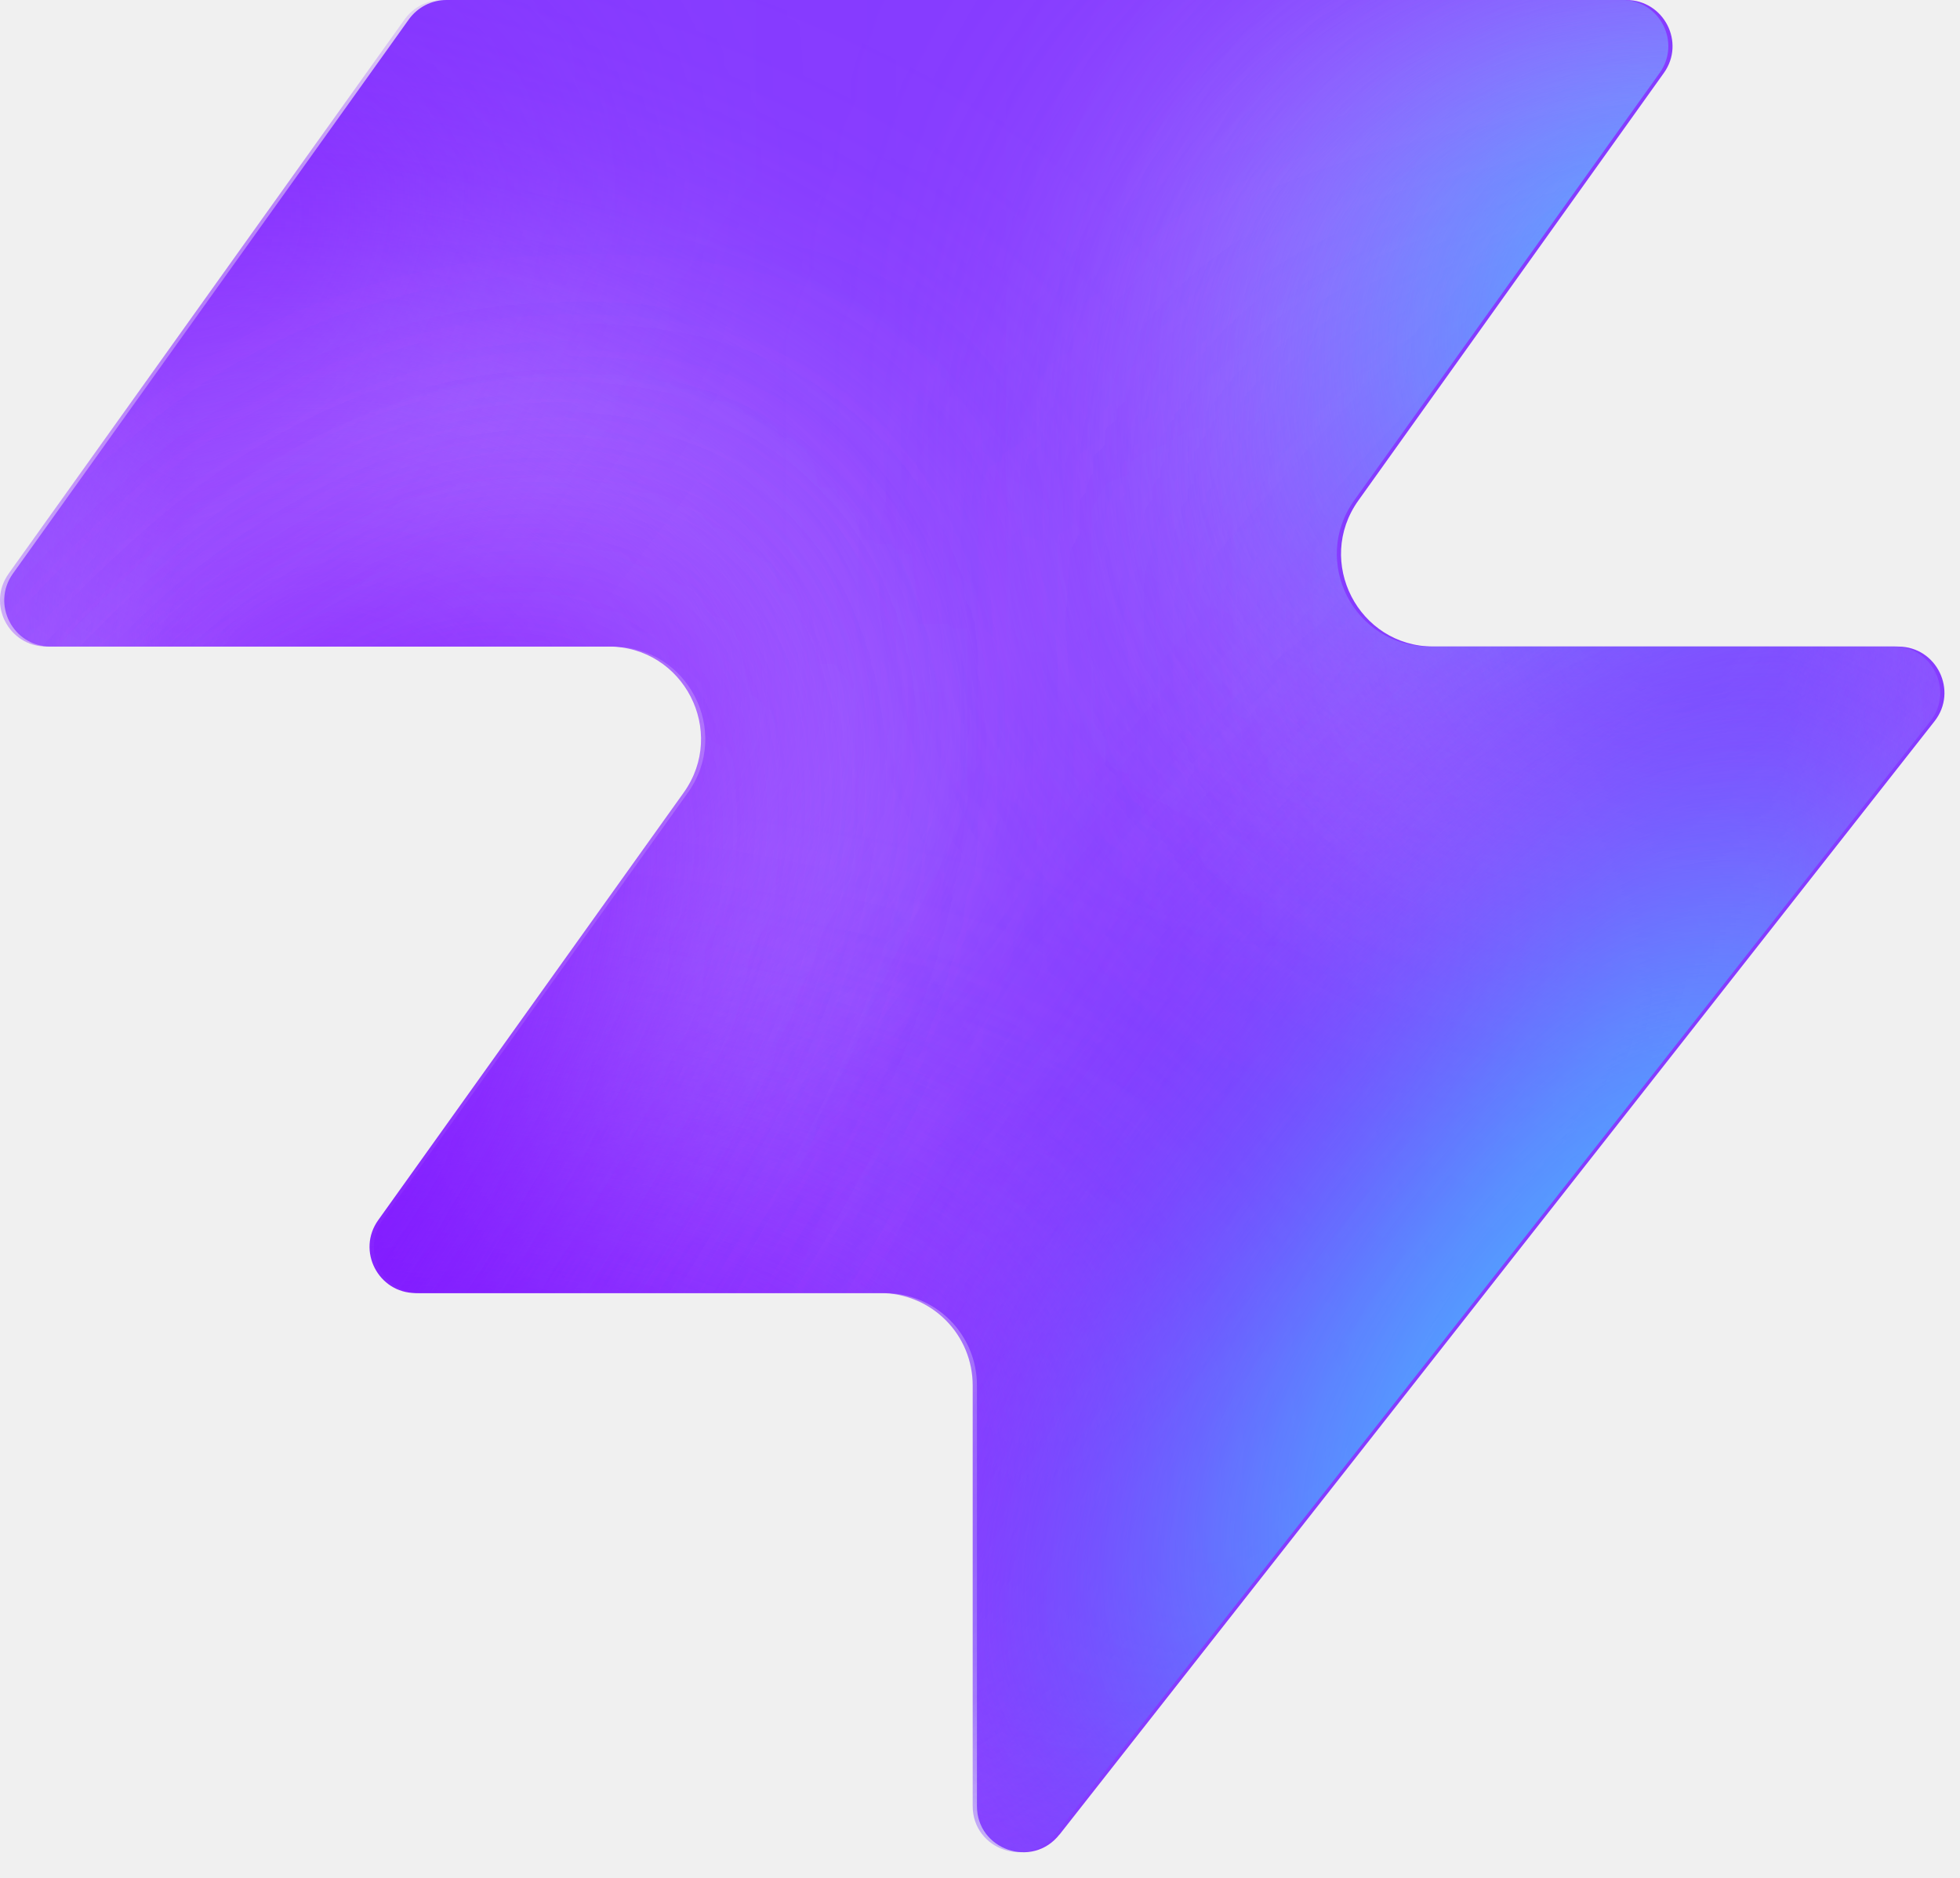
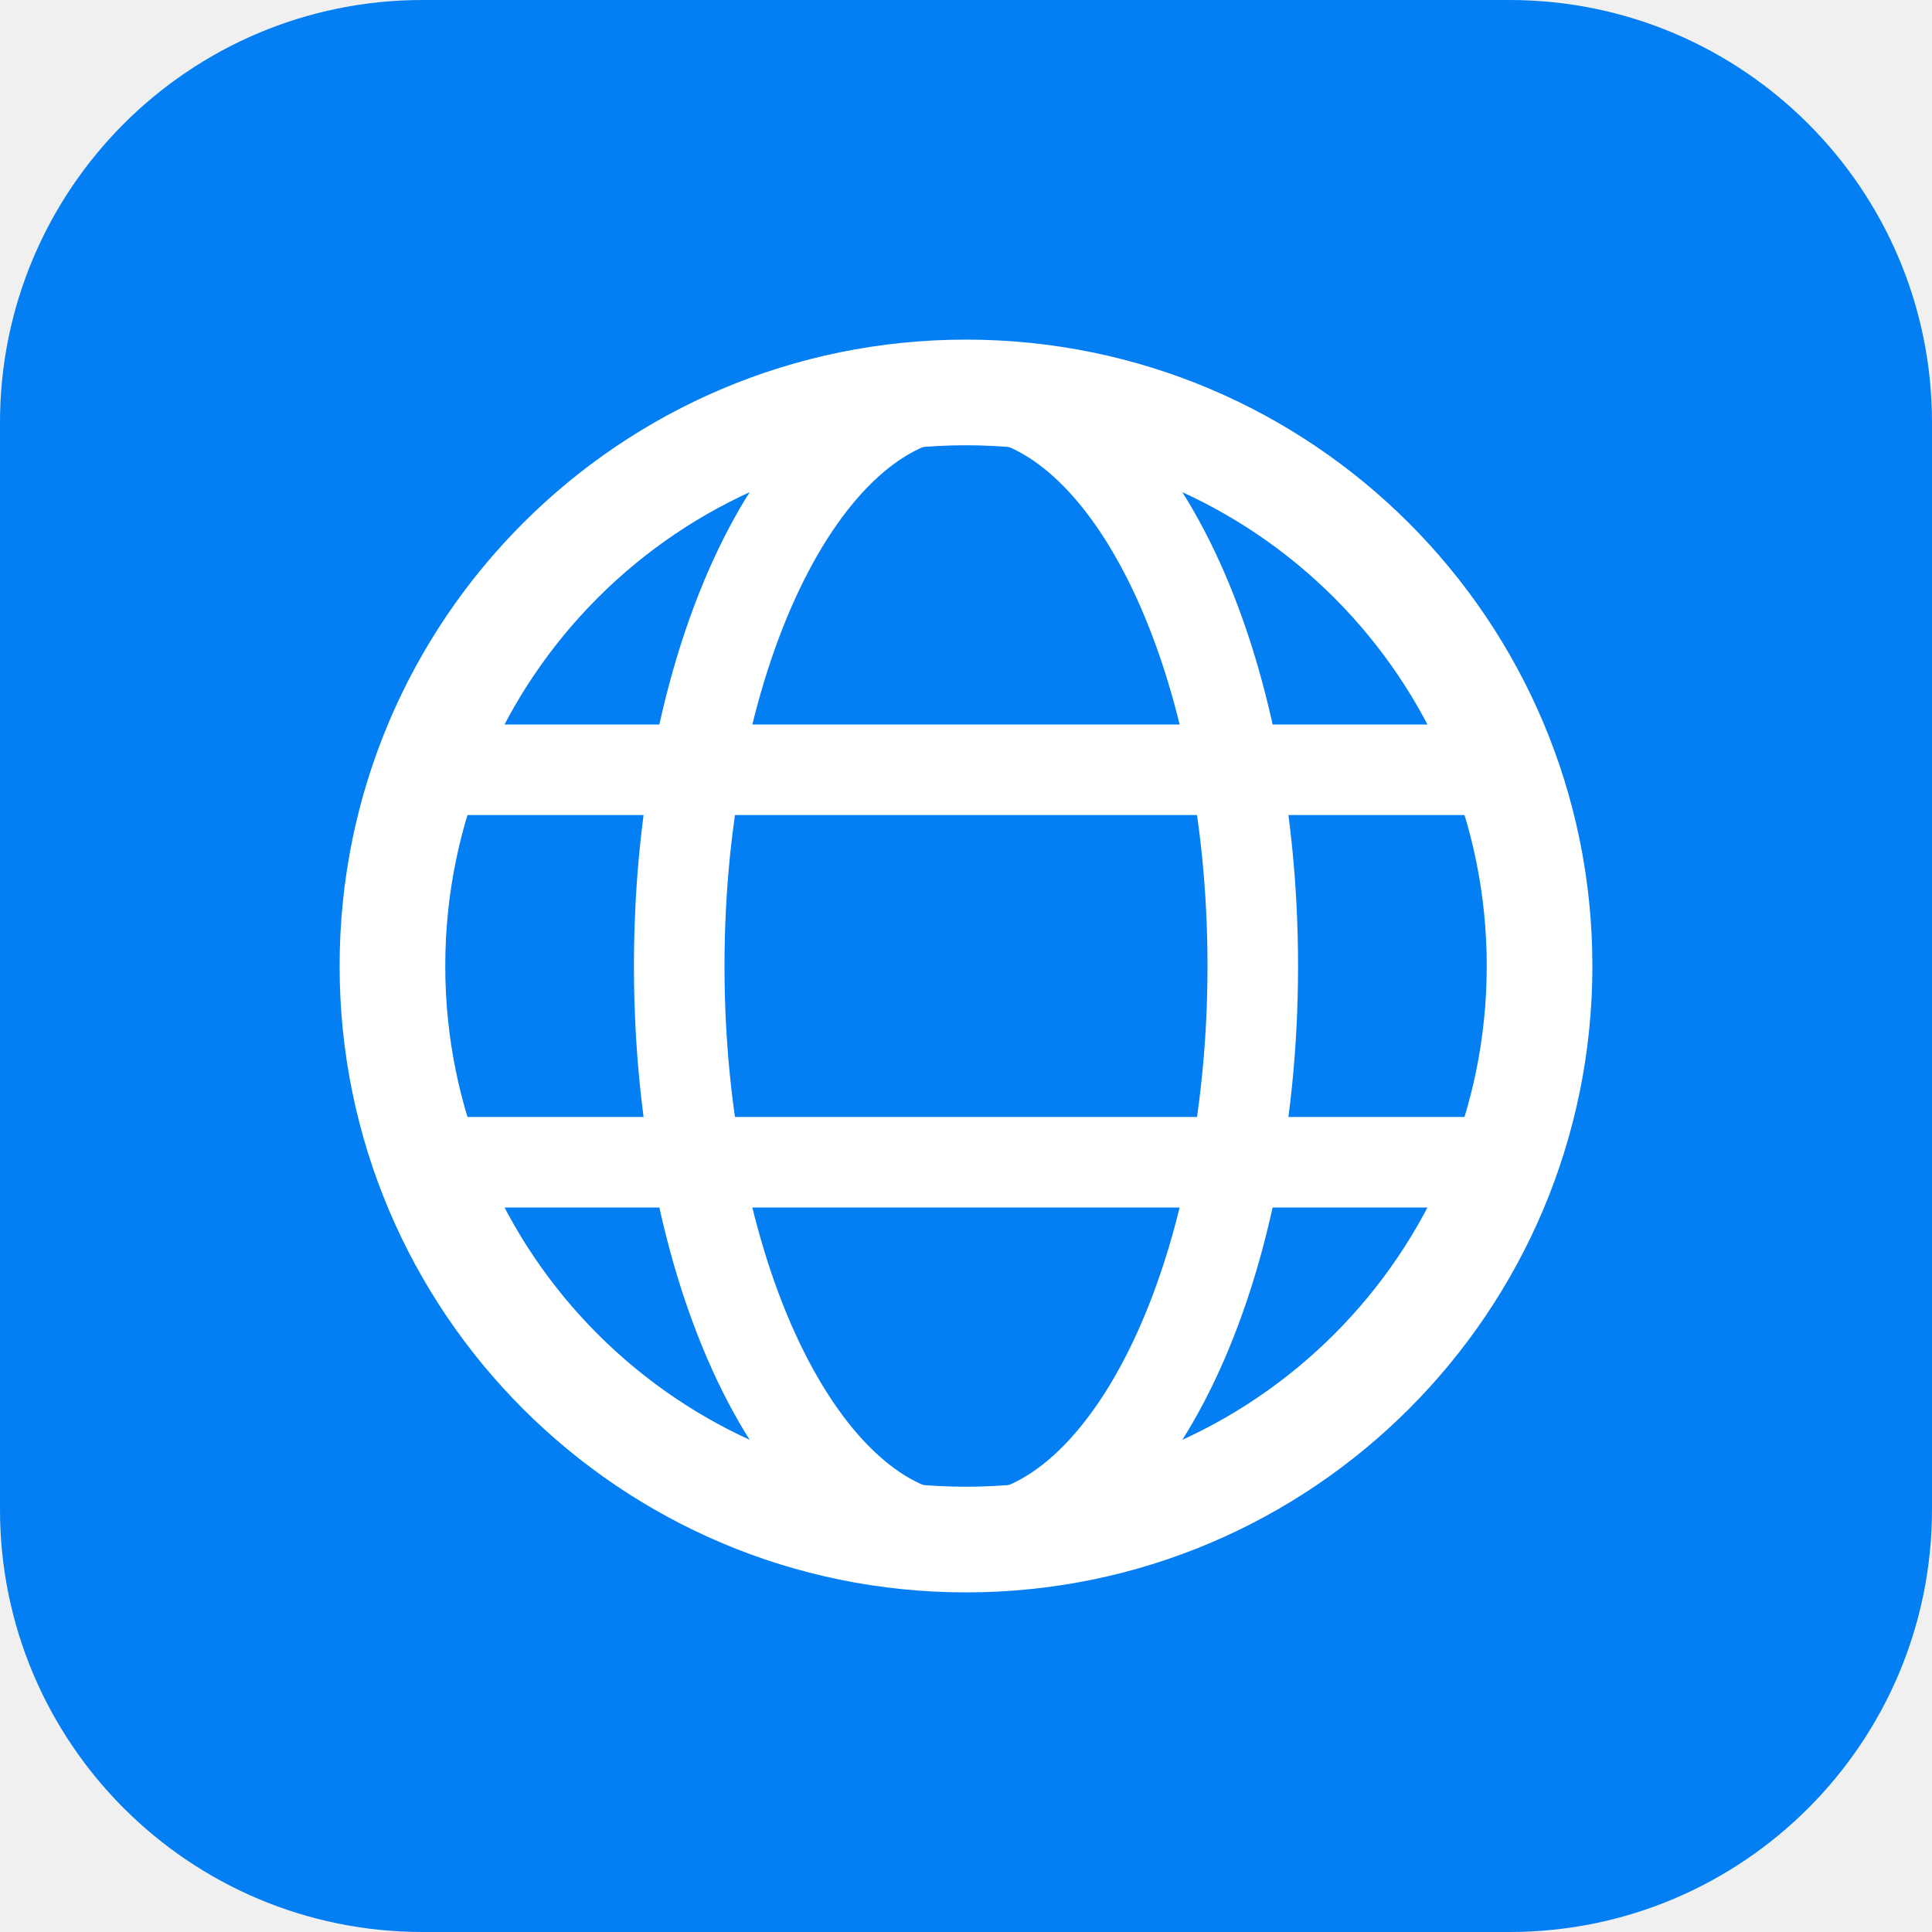
- <svg xmlns="http://www.w3.org/2000/svg" width="48" height="46" fill="none" viewBox="0 0 48 46">
-   <path fill="#863bff" d="M25.946 44.938c-.664.845-2.021.375-2.021-.698V33.937a2.26 2.26 0 0 0-2.262-2.262H10.287c-.92 0-1.456-1.04-.92-1.788l7.48-10.471c1.07-1.497 0-3.578-1.842-3.578H1.237c-.92 0-1.456-1.04-.92-1.788L10.013.474c.214-.297.556-.474.92-.474h28.894c.92 0 1.456 1.04.92 1.788l-7.48 10.471c-1.07 1.498 0 3.579 1.842 3.579h11.377c.943 0 1.473 1.088.89 1.83L25.947 44.94z" style="fill:#863bff;fill:color(display-p3 .525 .23 1);fill-opacity:1" />
-   <mask id="a" width="48" height="46" x="0" y="0" maskUnits="userSpaceOnUse" style="mask-type:alpha">
-     <path fill="#000" d="M25.842 44.938c-.664.844-2.021.375-2.021-.698V33.937a2.26 2.26 0 0 0-2.262-2.262H10.183c-.92 0-1.456-1.04-.92-1.788l7.48-10.471c1.07-1.498 0-3.579-1.842-3.579H1.133c-.92 0-1.456-1.04-.92-1.787L9.91.473c.214-.297.556-.474.92-.474h28.894c.92 0 1.456 1.04.92 1.788l-7.48 10.471c-1.07 1.498 0 3.578 1.842 3.578h11.377c.943 0 1.473 1.088.89 1.832L25.843 44.94z" style="fill:#000;fill-opacity:1" />
-   </mask>
-   <g mask="url(#a)">
-     <g filter="url(#b)">
-       <ellipse cx="5.508" cy="14.704" fill="#ede6ff" rx="5.508" ry="14.704" style="fill:#ede6ff;fill:color(display-p3 .927 .903 1);fill-opacity:1" transform="matrix(.00324 1 1 -.00324 -4.47 31.516)" />
-     </g>
-     <g filter="url(#c)">
-       <ellipse cx="10.399" cy="29.851" fill="#ede6ff" rx="10.399" ry="29.851" style="fill:#ede6ff;fill:color(display-p3 .927 .903 1);fill-opacity:1" transform="matrix(.00324 1 1 -.00324 -39.328 7.883)" />
-     </g>
-     <g filter="url(#d)">
-       <ellipse cx="5.508" cy="30.487" fill="#7e14ff" rx="5.508" ry="30.487" style="fill:#7e14ff;fill:color(display-p3 .492 .077 1);fill-opacity:1" transform="rotate(89.814 -25.913 -14.639)scale(1 -1)" />
-     </g>
-     <g filter="url(#e)">
-       <ellipse cx="5.508" cy="30.599" fill="#7e14ff" rx="5.508" ry="30.599" style="fill:#7e14ff;fill:color(display-p3 .492 .077 1);fill-opacity:1" transform="rotate(89.814 -32.644 -3.334)scale(1 -1)" />
-     </g>
-     <g filter="url(#f)">
-       <ellipse cx="5.508" cy="30.599" fill="#7e14ff" rx="5.508" ry="30.599" style="fill:#7e14ff;fill:color(display-p3 .492 .077 1);fill-opacity:1" transform="matrix(.00324 1 1 -.00324 -34.34 30.47)" />
-     </g>
-     <g filter="url(#g)">
-       <ellipse cx="14.072" cy="22.078" fill="#ede6ff" rx="14.072" ry="22.078" style="fill:#ede6ff;fill:color(display-p3 .927 .903 1);fill-opacity:1" transform="rotate(93.35 24.506 48.493)scale(-1 1)" />
-     </g>
-     <g filter="url(#h)">
-       <ellipse cx="3.47" cy="21.501" fill="#7e14ff" rx="3.47" ry="21.501" style="fill:#7e14ff;fill:color(display-p3 .492 .077 1);fill-opacity:1" transform="rotate(89.009 28.708 47.59)scale(-1 1)" />
-     </g>
-     <g filter="url(#i)">
-       <ellipse cx="3.47" cy="21.501" fill="#7e14ff" rx="3.47" ry="21.501" style="fill:#7e14ff;fill:color(display-p3 .492 .077 1);fill-opacity:1" transform="rotate(89.009 28.708 47.59)scale(-1 1)" />
-     </g>
-     <g filter="url(#j)">
-       <ellipse cx=".387" cy="8.972" fill="#7e14ff" rx="4.407" ry="29.108" style="fill:#7e14ff;fill:color(display-p3 .492 .077 1);fill-opacity:1" transform="rotate(39.51 .387 8.972)" />
-     </g>
-     <g filter="url(#k)">
-       <ellipse cx="47.523" cy="-6.092" fill="#7e14ff" rx="4.407" ry="29.108" style="fill:#7e14ff;fill:color(display-p3 .492 .077 1);fill-opacity:1" transform="rotate(37.892 47.523 -6.092)" />
-     </g>
-     <g filter="url(#l)">
-       <ellipse cx="41.412" cy="6.333" fill="#47bfff" rx="5.971" ry="9.665" style="fill:#47bfff;fill:color(display-p3 .28 .748 1);fill-opacity:1" transform="rotate(37.892 41.412 6.333)" />
-     </g>
-     <g filter="url(#m)">
-       <ellipse cx="-1.879" cy="38.332" fill="#7e14ff" rx="4.407" ry="29.108" style="fill:#7e14ff;fill:color(display-p3 .492 .077 1);fill-opacity:1" transform="rotate(37.892 -1.88 38.332)" />
-     </g>
-     <g filter="url(#n)">
-       <ellipse cx="-1.879" cy="38.332" fill="#7e14ff" rx="4.407" ry="29.108" style="fill:#7e14ff;fill:color(display-p3 .492 .077 1);fill-opacity:1" transform="rotate(37.892 -1.88 38.332)" />
-     </g>
-     <g filter="url(#o)">
-       <ellipse cx="35.651" cy="29.907" fill="#7e14ff" rx="4.407" ry="29.108" style="fill:#7e14ff;fill:color(display-p3 .492 .077 1);fill-opacity:1" transform="rotate(37.892 35.651 29.907)" />
-     </g>
-     <g filter="url(#p)">
-       <ellipse cx="38.418" cy="32.4" fill="#47bfff" rx="5.971" ry="15.297" style="fill:#47bfff;fill:color(display-p3 .28 .748 1);fill-opacity:1" transform="rotate(37.892 38.418 32.4)" />
-     </g>
-   </g>
-   <defs>
-     <filter id="b" width="60.045" height="41.654" x="-19.77" y="16.149" color-interpolation-filters="sRGB" filterUnits="userSpaceOnUse">
-       <feFlood flood-opacity="0" result="BackgroundImageFix" />
-       <feBlend in="SourceGraphic" in2="BackgroundImageFix" result="shape" />
-       <feGaussianBlur result="effect1_foregroundBlur_2002_17158" stdDeviation="7.659" />
-     </filter>
-     <filter id="c" width="90.34" height="51.437" x="-54.613" y="-7.533" color-interpolation-filters="sRGB" filterUnits="userSpaceOnUse">
-       <feFlood flood-opacity="0" result="BackgroundImageFix" />
-       <feBlend in="SourceGraphic" in2="BackgroundImageFix" result="shape" />
-       <feGaussianBlur result="effect1_foregroundBlur_2002_17158" stdDeviation="7.659" />
-     </filter>
-     <filter id="d" width="79.355" height="29.4" x="-49.64" y="2.03" color-interpolation-filters="sRGB" filterUnits="userSpaceOnUse">
-       <feFlood flood-opacity="0" result="BackgroundImageFix" />
-       <feBlend in="SourceGraphic" in2="BackgroundImageFix" result="shape" />
-       <feGaussianBlur result="effect1_foregroundBlur_2002_17158" stdDeviation="4.596" />
-     </filter>
-     <filter id="e" width="79.579" height="29.4" x="-45.045" y="20.029" color-interpolation-filters="sRGB" filterUnits="userSpaceOnUse">
-       <feFlood flood-opacity="0" result="BackgroundImageFix" />
-       <feBlend in="SourceGraphic" in2="BackgroundImageFix" result="shape" />
-       <feGaussianBlur result="effect1_foregroundBlur_2002_17158" stdDeviation="4.596" />
-     </filter>
-     <filter id="f" width="79.579" height="29.4" x="-43.513" y="21.178" color-interpolation-filters="sRGB" filterUnits="userSpaceOnUse">
-       <feFlood flood-opacity="0" result="BackgroundImageFix" />
-       <feBlend in="SourceGraphic" in2="BackgroundImageFix" result="shape" />
-       <feGaussianBlur result="effect1_foregroundBlur_2002_17158" stdDeviation="4.596" />
-     </filter>
-     <filter id="g" width="74.749" height="58.852" x="15.756" y="-17.901" color-interpolation-filters="sRGB" filterUnits="userSpaceOnUse">
-       <feFlood flood-opacity="0" result="BackgroundImageFix" />
-       <feBlend in="SourceGraphic" in2="BackgroundImageFix" result="shape" />
-       <feGaussianBlur result="effect1_foregroundBlur_2002_17158" stdDeviation="7.659" />
-     </filter>
-     <filter id="h" width="61.377" height="25.362" x="23.548" y="2.284" color-interpolation-filters="sRGB" filterUnits="userSpaceOnUse">
-       <feFlood flood-opacity="0" result="BackgroundImageFix" />
-       <feBlend in="SourceGraphic" in2="BackgroundImageFix" result="shape" />
-       <feGaussianBlur result="effect1_foregroundBlur_2002_17158" stdDeviation="4.596" />
-     </filter>
-     <filter id="i" width="61.377" height="25.362" x="23.548" y="2.284" color-interpolation-filters="sRGB" filterUnits="userSpaceOnUse">
-       <feFlood flood-opacity="0" result="BackgroundImageFix" />
-       <feBlend in="SourceGraphic" in2="BackgroundImageFix" result="shape" />
-       <feGaussianBlur result="effect1_foregroundBlur_2002_17158" stdDeviation="4.596" />
-     </filter>
-     <filter id="j" width="56.045" height="63.649" x="-27.636" y="-22.853" color-interpolation-filters="sRGB" filterUnits="userSpaceOnUse">
-       <feFlood flood-opacity="0" result="BackgroundImageFix" />
-       <feBlend in="SourceGraphic" in2="BackgroundImageFix" result="shape" />
-       <feGaussianBlur result="effect1_foregroundBlur_2002_17158" stdDeviation="4.596" />
-     </filter>
-     <filter id="k" width="54.814" height="64.646" x="20.116" y="-38.415" color-interpolation-filters="sRGB" filterUnits="userSpaceOnUse">
-       <feFlood flood-opacity="0" result="BackgroundImageFix" />
-       <feBlend in="SourceGraphic" in2="BackgroundImageFix" result="shape" />
-       <feGaussianBlur result="effect1_foregroundBlur_2002_17158" stdDeviation="4.596" />
-     </filter>
-     <filter id="l" width="33.541" height="35.313" x="24.641" y="-11.323" color-interpolation-filters="sRGB" filterUnits="userSpaceOnUse">
-       <feFlood flood-opacity="0" result="BackgroundImageFix" />
-       <feBlend in="SourceGraphic" in2="BackgroundImageFix" result="shape" />
-       <feGaussianBlur result="effect1_foregroundBlur_2002_17158" stdDeviation="4.596" />
-     </filter>
-     <filter id="m" width="54.814" height="64.646" x="-29.286" y="6.009" color-interpolation-filters="sRGB" filterUnits="userSpaceOnUse">
-       <feFlood flood-opacity="0" result="BackgroundImageFix" />
-       <feBlend in="SourceGraphic" in2="BackgroundImageFix" result="shape" />
-       <feGaussianBlur result="effect1_foregroundBlur_2002_17158" stdDeviation="4.596" />
-     </filter>
-     <filter id="n" width="54.814" height="64.646" x="-29.286" y="6.009" color-interpolation-filters="sRGB" filterUnits="userSpaceOnUse">
-       <feFlood flood-opacity="0" result="BackgroundImageFix" />
-       <feBlend in="SourceGraphic" in2="BackgroundImageFix" result="shape" />
-       <feGaussianBlur result="effect1_foregroundBlur_2002_17158" stdDeviation="4.596" />
-     </filter>
-     <filter id="o" width="54.814" height="64.646" x="8.244" y="-2.416" color-interpolation-filters="sRGB" filterUnits="userSpaceOnUse">
-       <feFlood flood-opacity="0" result="BackgroundImageFix" />
-       <feBlend in="SourceGraphic" in2="BackgroundImageFix" result="shape" />
-       <feGaussianBlur result="effect1_foregroundBlur_2002_17158" stdDeviation="4.596" />
-     </filter>
-     <filter id="p" width="39.409" height="43.623" x="18.713" y="10.588" color-interpolation-filters="sRGB" filterUnits="userSpaceOnUse">
-       <feFlood flood-opacity="0" result="BackgroundImageFix" />
-       <feBlend in="SourceGraphic" in2="BackgroundImageFix" result="shape" />
-       <feGaussianBlur result="effect1_foregroundBlur_2002_17158" stdDeviation="4.596" />
-     </filter>
-   </defs>
+ <svg xmlns="http://www.w3.org/2000/svg" viewBox="0 0 64 64" fill="none">
+   <rect width="64" height="64" rx="14" fill="#037EF3" />
+   <circle cx="32" cy="32" r="19" stroke="#FFFFFF" stroke-width="3.5" />
+   <ellipse cx="32" cy="32" rx="9.5" ry="19" stroke="#FFFFFF" stroke-width="3" />
+   <path d="M14 25.5H50M14 38.5H50" stroke="#FFFFFF" stroke-width="3" stroke-linecap="round" />
</svg>
